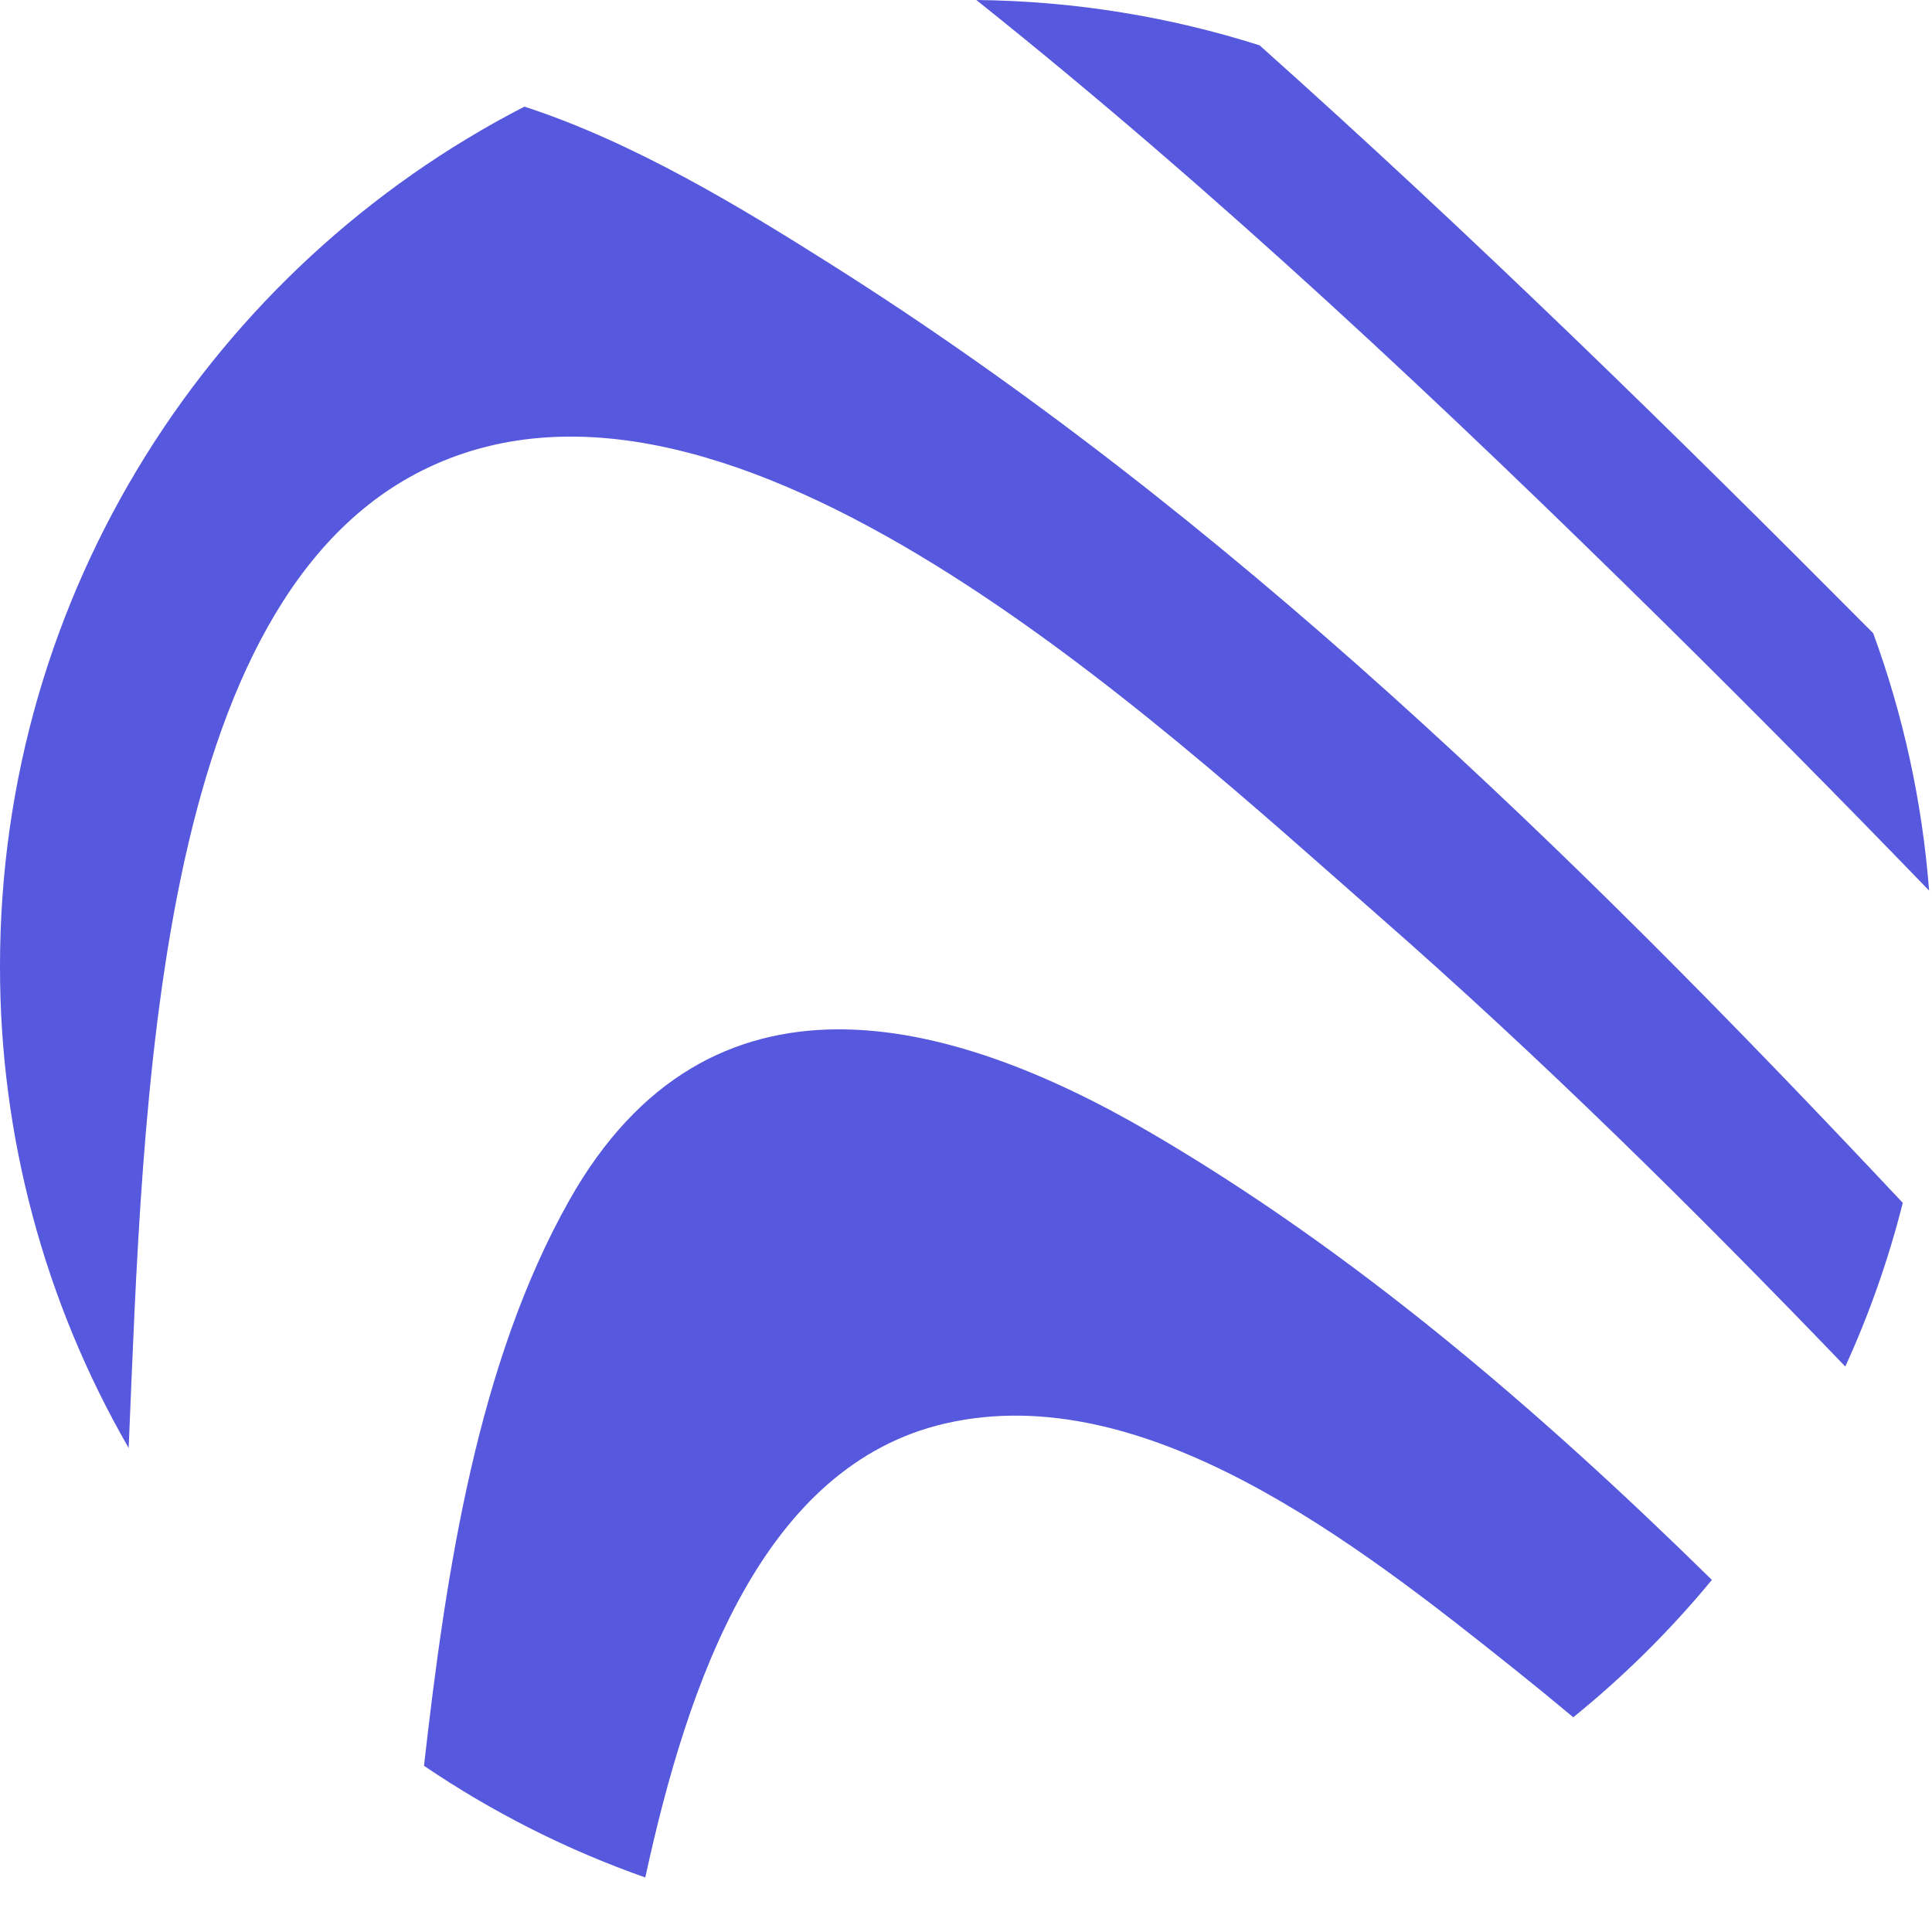
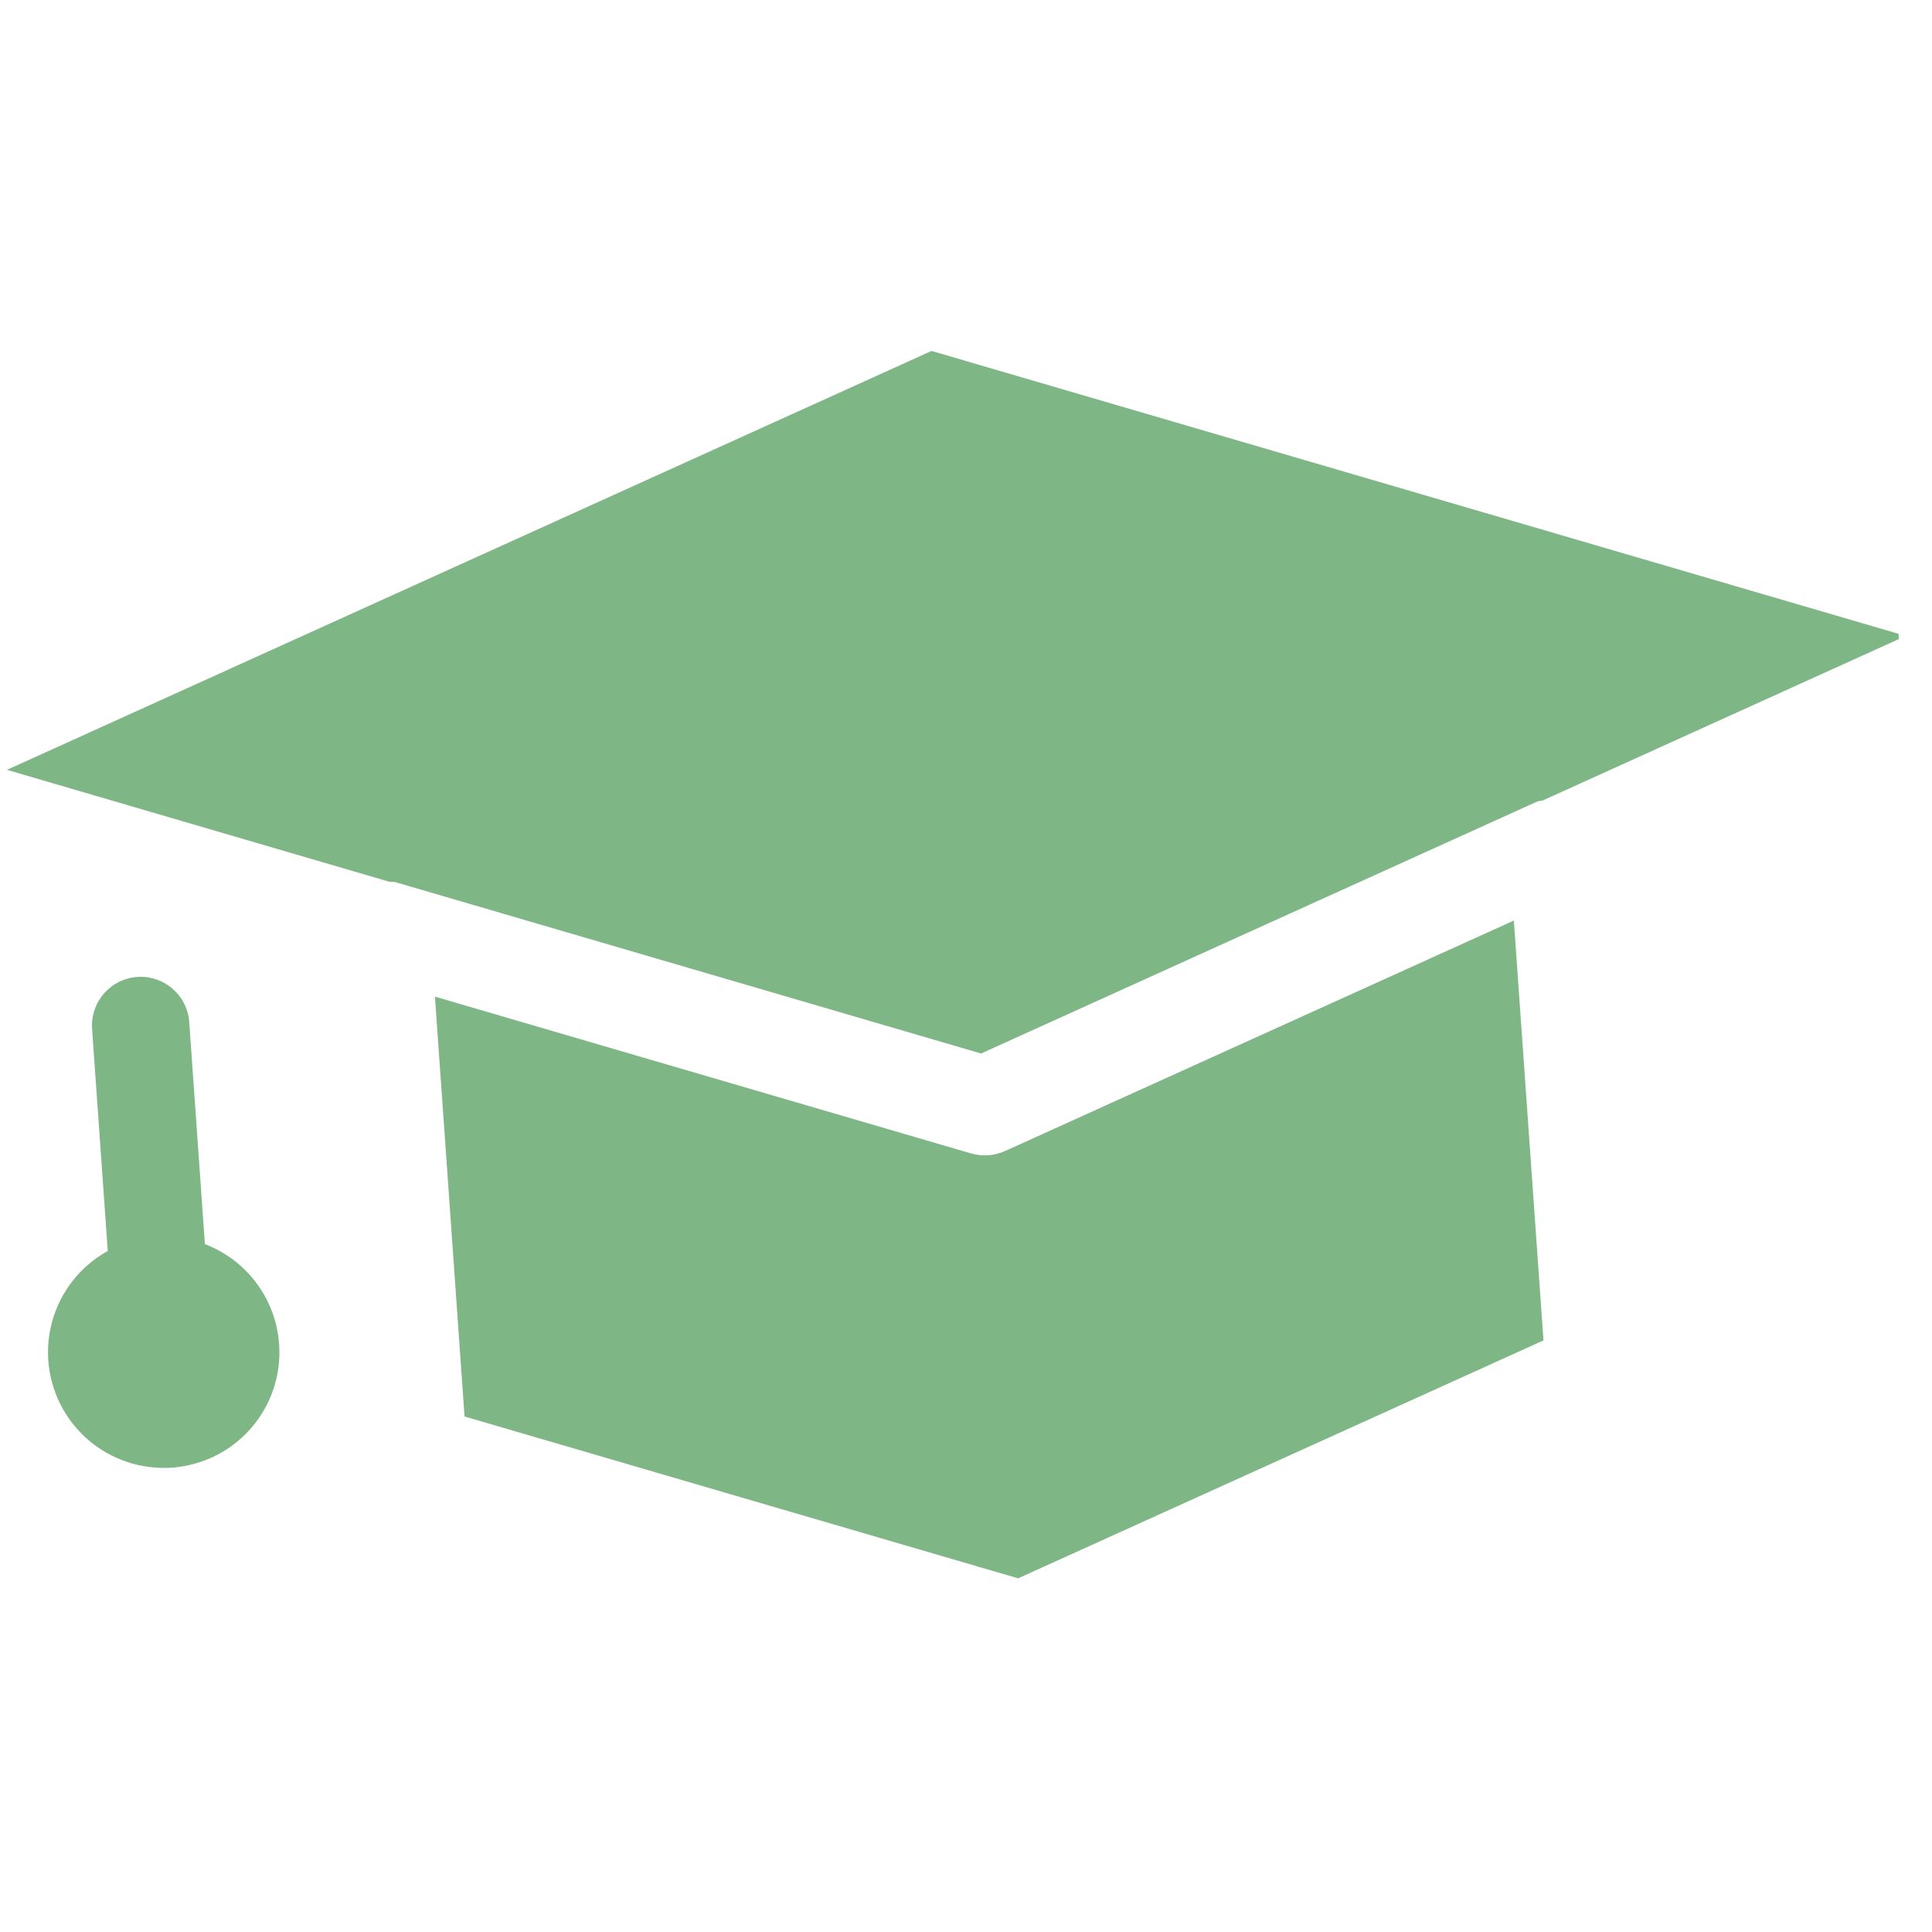
- <svg xmlns="http://www.w3.org/2000/svg" width="32" height="32">
-   <path d="M31.952 14.751a260.51 260.51 0 00-4.359-4.407C23.932 6.734 20.16 3.182 16.171 0c1.634.017 3.21.28 4.692.751 3.487 3.114 6.846 6.398 10.163 9.737.493 1.346.811 2.776.926 4.262zm-1.388 7.883c-2.496-2.597-5.051-5.12-7.737-7.471-3.706-3.246-10.693-9.81-15.736-7.418-4.552 2.158-4.717 10.543-4.96 16.238A15.926 15.926 0 010 16C0 9.799 3.528 4.421 8.686 1.766c1.82.593 3.593 1.675 5.038 2.587 6.569 4.14 12.29 9.71 17.792 15.57-.237.94-.557 1.846-.952 2.711zm-4.505 5.81a56.161 56.161 0 00-1.007-.823c-2.574-2.054-6.087-4.805-9.394-4.044-3.022.695-4.264 4.267-4.97 7.52a15.945 15.945 0 01-3.665-1.85c.366-3.242.89-6.675 2.405-9.364 2.315-4.107 6.287-3.072 9.613-1.132 3.36 1.96 6.417 4.572 9.313 7.417a16.097 16.097 0 01-2.295 2.275z" fill="#5658DD" fill-rule="nonzero" />
+ <svg xmlns="http://www.w3.org/2000/svg" width="375pt" height="375pt" viewBox="0 0 375 375" version="1.2">
+   <defs>
+     <clipPath id="clip1">
+       <path d="M 1 68 L 370 68 L 370 307 L 1 307 Z M 1 68 " />
+     </clipPath>
+     <clipPath id="clip2">
+       <path d="M -5.934 80.324 L 363.648 54.258 L 380.586 294.41 L 11.004 320.477 Z M -5.934 80.324 " />
+     </clipPath>
+     <clipPath id="clip3">
+       <path d="M -5.934 80.324 L 363.648 54.258 L 380.586 294.41 L 11.004 320.477 Z M -5.934 80.324 " />
+     </clipPath>
+     <clipPath id="clip4">
+       <path d="M 17 189 L 43 189 L 43 285 L 17 285 Z M 17 189 " />
+     </clipPath>
+     <clipPath id="clip5">
+       <path d="M -5.934 80.324 L 363.648 54.258 L 380.586 294.41 L 11.004 320.477 Z M -5.934 80.324 " />
+     </clipPath>
+     <clipPath id="clip6">
+       <path d="M -5.934 80.324 L 363.648 54.258 L 380.586 294.41 L 11.004 320.477 Z M -5.934 80.324 " />
+     </clipPath>
+     <clipPath id="clip7">
+       <path d="M 9 240 L 55 240 L 55 285 L 9 285 Z M 9 240 " />
+     </clipPath>
+     <clipPath id="clip8">
+       <path d="M -5.934 80.324 L 363.648 54.258 L 380.586 294.41 L 11.004 320.477 Z M -5.934 80.324 " />
+     </clipPath>
+     <clipPath id="clip9">
+       <path d="M -5.934 80.324 L 363.648 54.258 L 380.586 294.41 L 11.004 320.477 Z M -5.934 80.324 " />
+     </clipPath>
+   </defs>
+   <g id="surface1">
+     <g clip-path="url(#clip1)" clip-rule="nonzero">
+       <g clip-path="url(#clip2)" clip-rule="nonzero">
+         <g clip-path="url(#clip3)" clip-rule="nonzero">
+           <path style=" stroke:none;fill-rule:nonzero;fill:rgb(49.799%,71.37%,52.159%);fill-opacity:1;" d="M 299.586 260.172 L 197.613 306.352 L 90.168 274.941 L 84.422 193.449 L 188.5 223.887 C 189.586 224.191 190.691 224.312 191.82 224.238 C 192.949 224.156 194.027 223.883 195.062 223.422 L 293.836 178.68 Z M 299.414 155.383 C 299.066 155.426 298.727 155.488 298.387 155.57 L 190.426 204.484 L 76.672 171.207 C 76.324 171.172 75.977 171.16 75.629 171.164 L 1.348 149.426 L 180.809 68.117 L 369.91 123.434 Z M 299.414 155.383 " />
+         </g>
+       </g>
+     </g>
+     <g clip-path="url(#clip4)" clip-rule="nonzero">
+       <g clip-path="url(#clip5)" clip-rule="nonzero">
+         <g clip-path="url(#clip6)" clip-rule="nonzero">
+           <path style=" stroke:none;fill-rule:nonzero;fill:rgb(49.799%,71.37%,52.159%);fill-opacity:1;" d="M 33.355 284.859 C 32.734 284.902 32.117 284.887 31.5 284.809 C 30.887 284.73 30.285 284.594 29.695 284.398 C 29.105 284.199 28.543 283.949 28.004 283.641 C 27.465 283.332 26.961 282.977 26.492 282.57 C 26.023 282.164 25.598 281.715 25.219 281.223 C 24.84 280.734 24.512 280.211 24.234 279.656 C 23.957 279.102 23.734 278.523 23.57 277.926 C 23.406 277.328 23.305 276.719 23.262 276.098 L 17.875 199.715 C 17.832 199.098 17.848 198.48 17.926 197.863 C 18.004 197.25 18.141 196.645 18.336 196.059 C 18.535 195.469 18.785 194.906 19.094 194.367 C 19.402 193.828 19.758 193.324 20.164 192.855 C 20.57 192.387 21.02 191.965 21.512 191.582 C 22 191.203 22.523 190.875 23.078 190.598 C 23.637 190.32 24.211 190.098 24.812 189.938 C 25.41 189.773 26.02 189.668 26.637 189.625 C 27.258 189.582 27.875 189.598 28.488 189.676 C 29.105 189.754 29.707 189.891 30.297 190.09 C 30.883 190.285 31.449 190.535 31.988 190.844 C 32.527 191.152 33.031 191.508 33.5 191.914 C 33.969 192.324 34.391 192.77 34.773 193.262 C 35.152 193.75 35.48 194.273 35.758 194.828 C 36.035 195.383 36.254 195.961 36.418 196.559 C 36.582 197.156 36.688 197.766 36.73 198.387 L 42.117 274.77 C 42.16 275.387 42.145 276.004 42.066 276.621 C 41.988 277.238 41.852 277.84 41.652 278.426 C 41.457 279.016 41.203 279.578 40.898 280.117 C 40.59 280.656 40.23 281.16 39.824 281.629 C 39.418 282.098 38.969 282.523 38.48 282.902 C 37.988 283.281 37.465 283.609 36.91 283.887 C 36.355 284.164 35.777 284.387 35.18 284.551 C 34.582 284.711 33.973 284.816 33.355 284.859 Z M 33.355 284.859 " />
+         </g>
+       </g>
+     </g>
+     <g clip-path="url(#clip7)" clip-rule="nonzero">
+       <g clip-path="url(#clip8)" clip-rule="nonzero">
+         <g clip-path="url(#clip9)" clip-rule="nonzero">
+           <path style=" stroke:none;fill-rule:nonzero;fill:rgb(49.799%,71.37%,52.159%);fill-opacity:1;" d="M 33.355 284.859 C 32.621 284.91 31.887 284.926 31.148 284.906 C 30.414 284.887 29.68 284.832 28.953 284.738 C 28.223 284.645 27.496 284.516 26.781 284.355 C 26.062 284.191 25.355 283.992 24.656 283.758 C 23.961 283.527 23.273 283.258 22.605 282.957 C 21.934 282.66 21.277 282.324 20.637 281.961 C 20 281.598 19.379 281.203 18.781 280.777 C 18.18 280.352 17.602 279.895 17.047 279.414 C 16.492 278.93 15.961 278.422 15.453 277.887 C 14.949 277.355 14.473 276.797 14.02 276.215 C 13.57 275.633 13.148 275.031 12.758 274.406 C 12.367 273.785 12.008 273.145 11.68 272.488 C 11.352 271.828 11.055 271.156 10.793 270.469 C 10.531 269.781 10.301 269.082 10.109 268.371 C 9.914 267.664 9.758 266.945 9.633 266.223 C 9.512 265.496 9.422 264.766 9.371 264.031 C 9.32 263.297 9.305 262.562 9.328 261.828 C 9.348 261.094 9.402 260.359 9.496 259.633 C 9.59 258.902 9.719 258.18 9.883 257.461 C 10.047 256.746 10.246 256.039 10.48 255.34 C 10.711 254.641 10.98 253.957 11.281 253.285 C 11.582 252.613 11.914 251.961 12.281 251.32 C 12.645 250.684 13.039 250.062 13.465 249.465 C 13.891 248.863 14.348 248.289 14.828 247.73 C 15.312 247.176 15.82 246.648 16.355 246.141 C 16.891 245.637 17.449 245.16 18.031 244.711 C 18.613 244.258 19.215 243.84 19.84 243.449 C 20.461 243.059 21.105 242.699 21.762 242.371 C 22.422 242.043 23.094 241.746 23.781 241.484 C 24.469 241.223 25.168 240.996 25.879 240.801 C 26.586 240.609 27.305 240.453 28.031 240.328 C 28.758 240.207 29.484 240.121 30.219 240.07 C 30.953 240.016 31.688 240.004 32.426 240.023 C 33.16 240.047 33.891 240.102 34.621 240.195 C 35.352 240.289 36.074 240.418 36.793 240.582 C 37.508 240.746 38.219 240.945 38.914 241.18 C 39.613 241.414 40.297 241.68 40.969 241.98 C 41.641 242.281 42.293 242.617 42.934 242.98 C 43.57 243.348 44.191 243.742 44.789 244.168 C 45.391 244.594 45.965 245.051 46.52 245.531 C 47.074 246.016 47.605 246.523 48.109 247.059 C 48.617 247.594 49.094 248.152 49.543 248.734 C 49.992 249.316 50.414 249.922 50.805 250.543 C 51.195 251.168 51.555 251.809 51.883 252.465 C 52.207 253.125 52.504 253.797 52.766 254.484 C 53.027 255.172 53.254 255.871 53.445 256.582 C 53.641 257.293 53.797 258.008 53.918 258.734 C 54.043 259.461 54.129 260.188 54.18 260.922 C 54.23 261.656 54.246 262.391 54.227 263.125 C 54.203 263.859 54.148 264.59 54.055 265.32 C 53.961 266.047 53.836 266.77 53.672 267.488 C 53.508 268.203 53.309 268.91 53.074 269.609 C 52.844 270.305 52.578 270.988 52.277 271.66 C 51.977 272.328 51.645 272.984 51.277 273.621 C 50.914 274.262 50.52 274.879 50.094 275.477 C 49.668 276.078 49.211 276.652 48.73 277.207 C 48.25 277.762 47.738 278.293 47.207 278.797 C 46.672 279.301 46.113 279.777 45.531 280.227 C 44.949 280.676 44.348 281.098 43.727 281.488 C 43.102 281.879 42.461 282.238 41.805 282.566 C 41.145 282.891 40.473 283.188 39.785 283.449 C 39.098 283.711 38.402 283.938 37.691 284.129 C 36.984 284.32 36.266 284.48 35.539 284.602 C 34.816 284.723 34.086 284.809 33.355 284.859 Z M 31.527 258.941 C 31.059 258.977 30.617 259.105 30.199 259.316 C 29.781 259.531 29.422 259.816 29.117 260.176 C 28.812 260.531 28.59 260.934 28.445 261.379 C 28.305 261.824 28.25 262.281 28.289 262.75 C 28.562 266.633 35.586 266.023 35.32 262.254 C 35.285 261.785 35.16 261.344 34.945 260.926 C 34.734 260.508 34.449 260.145 34.098 259.84 C 33.742 259.531 33.34 259.305 32.898 259.156 C 32.453 259.008 31.996 258.945 31.527 258.977 Z M 31.527 258.941 " />
+         </g>
+       </g>
+     </g>
+   </g>
</svg>
